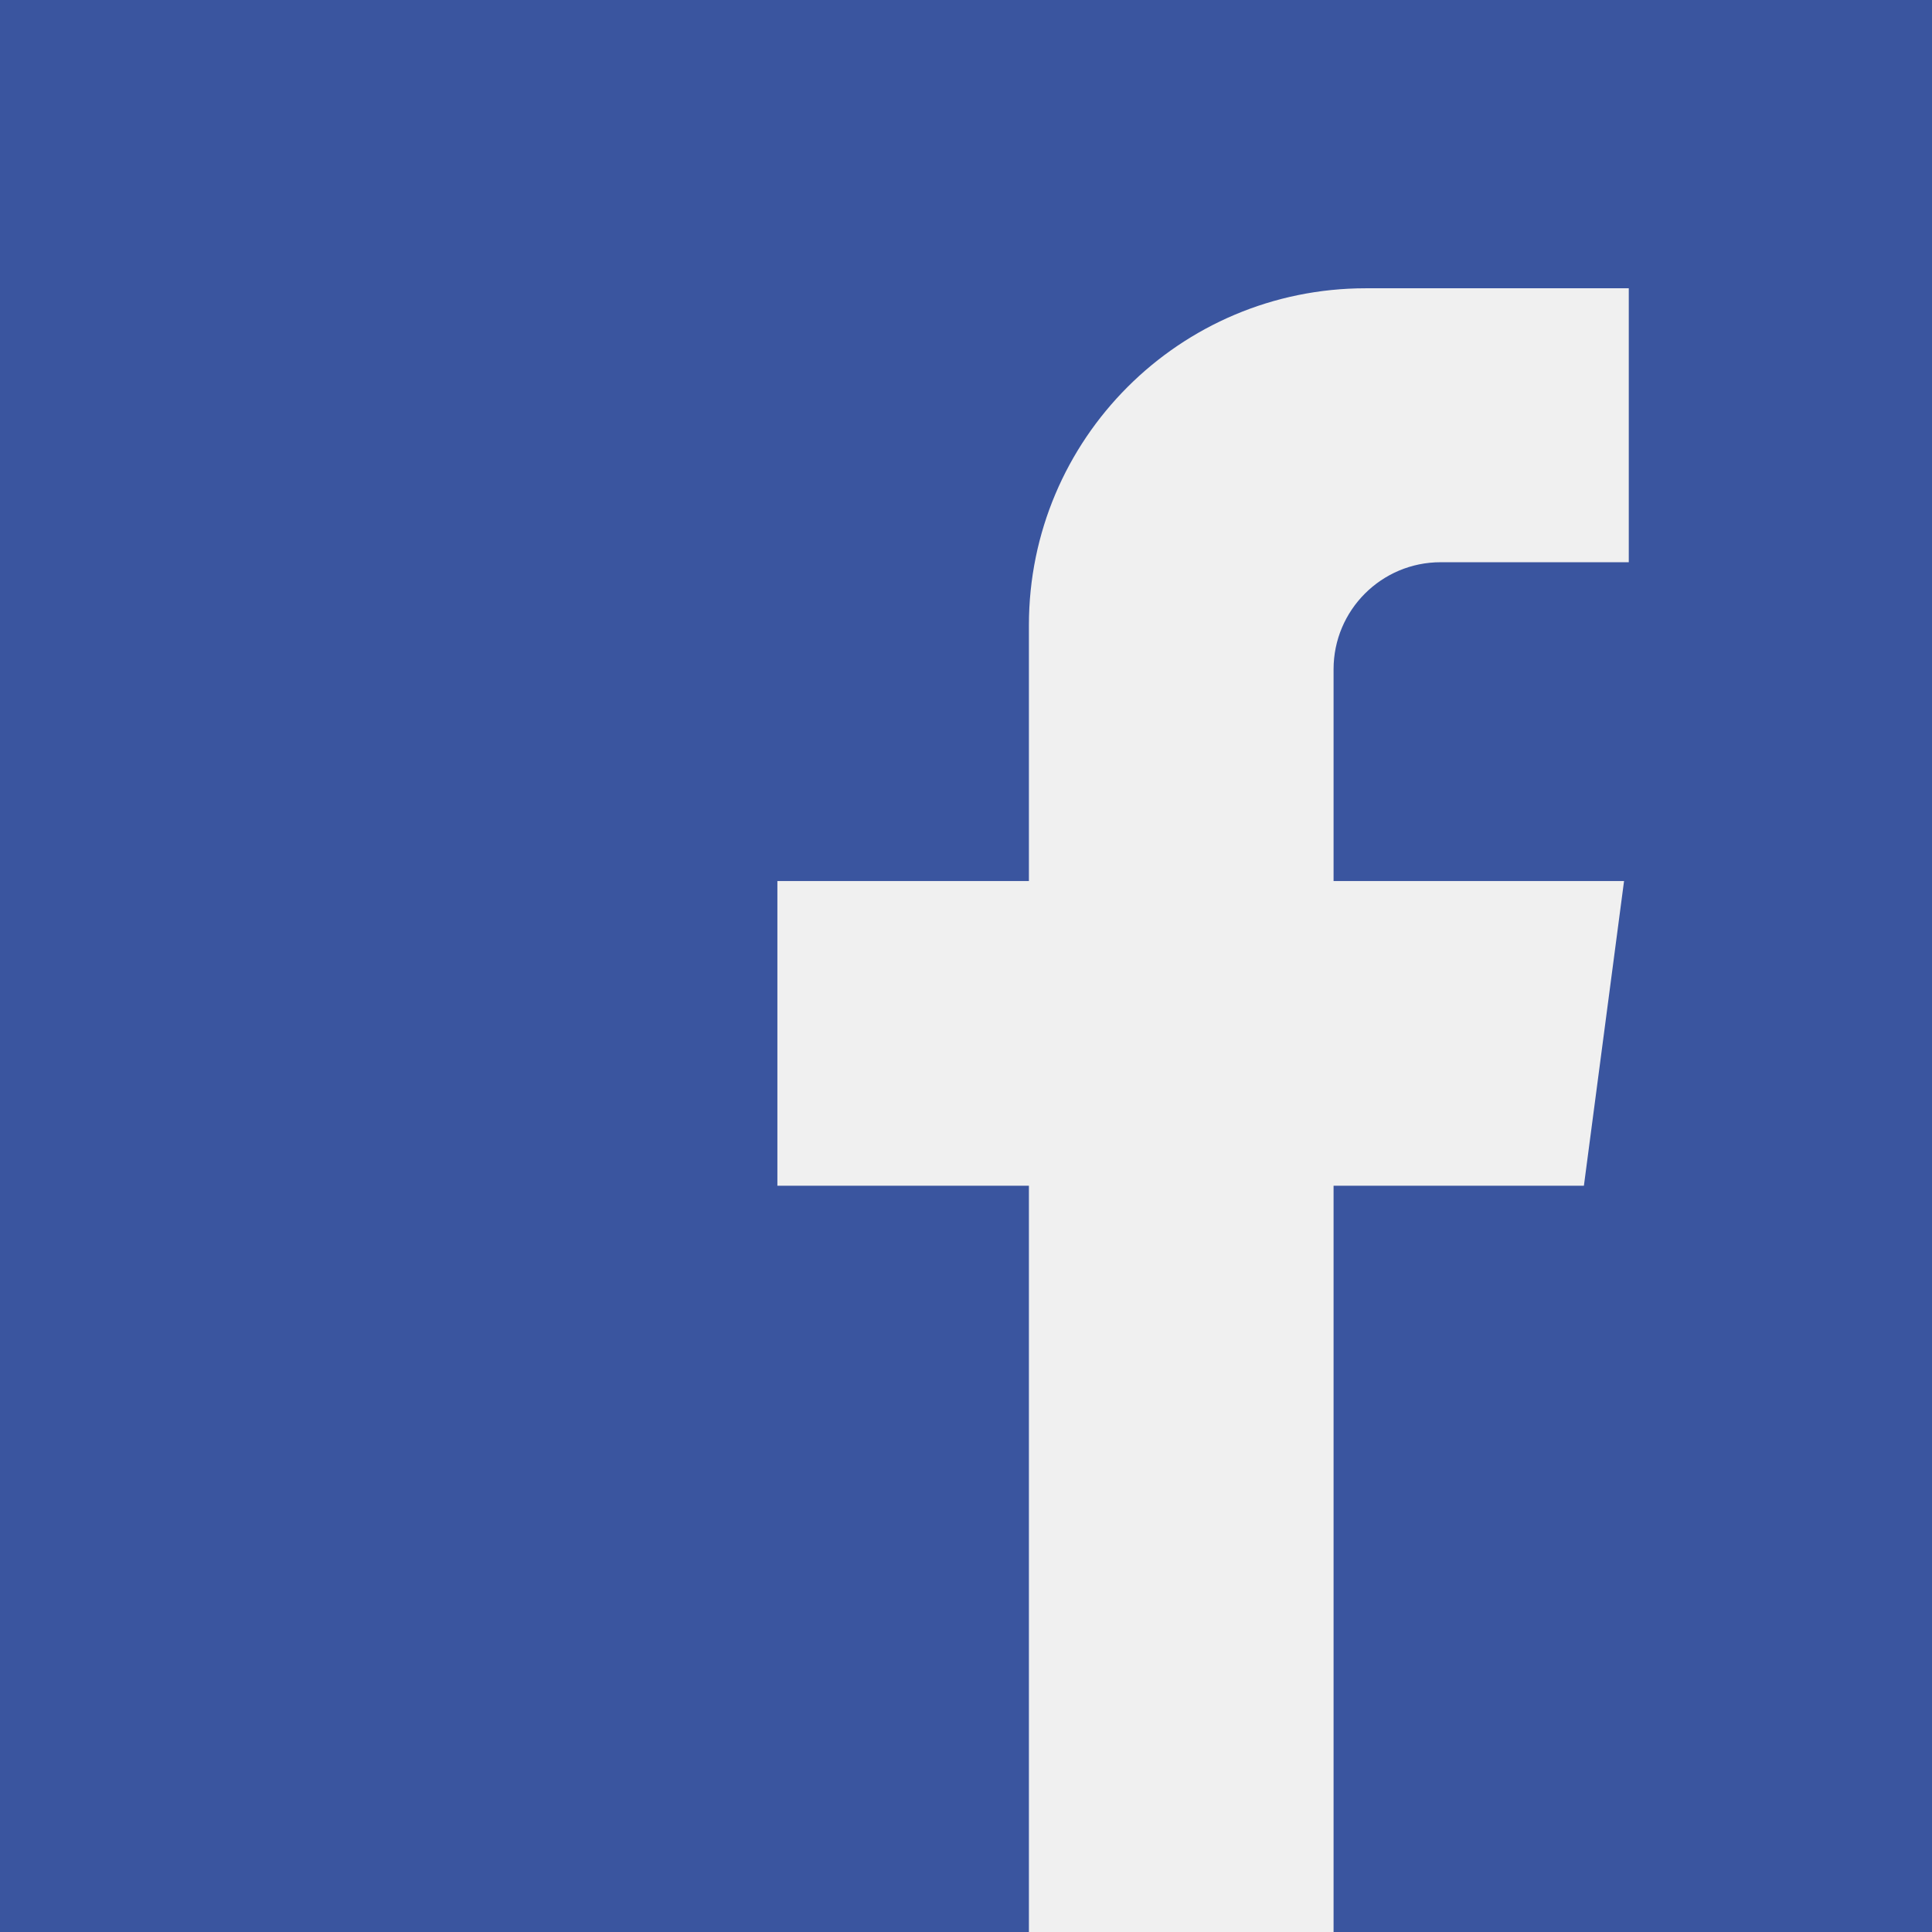
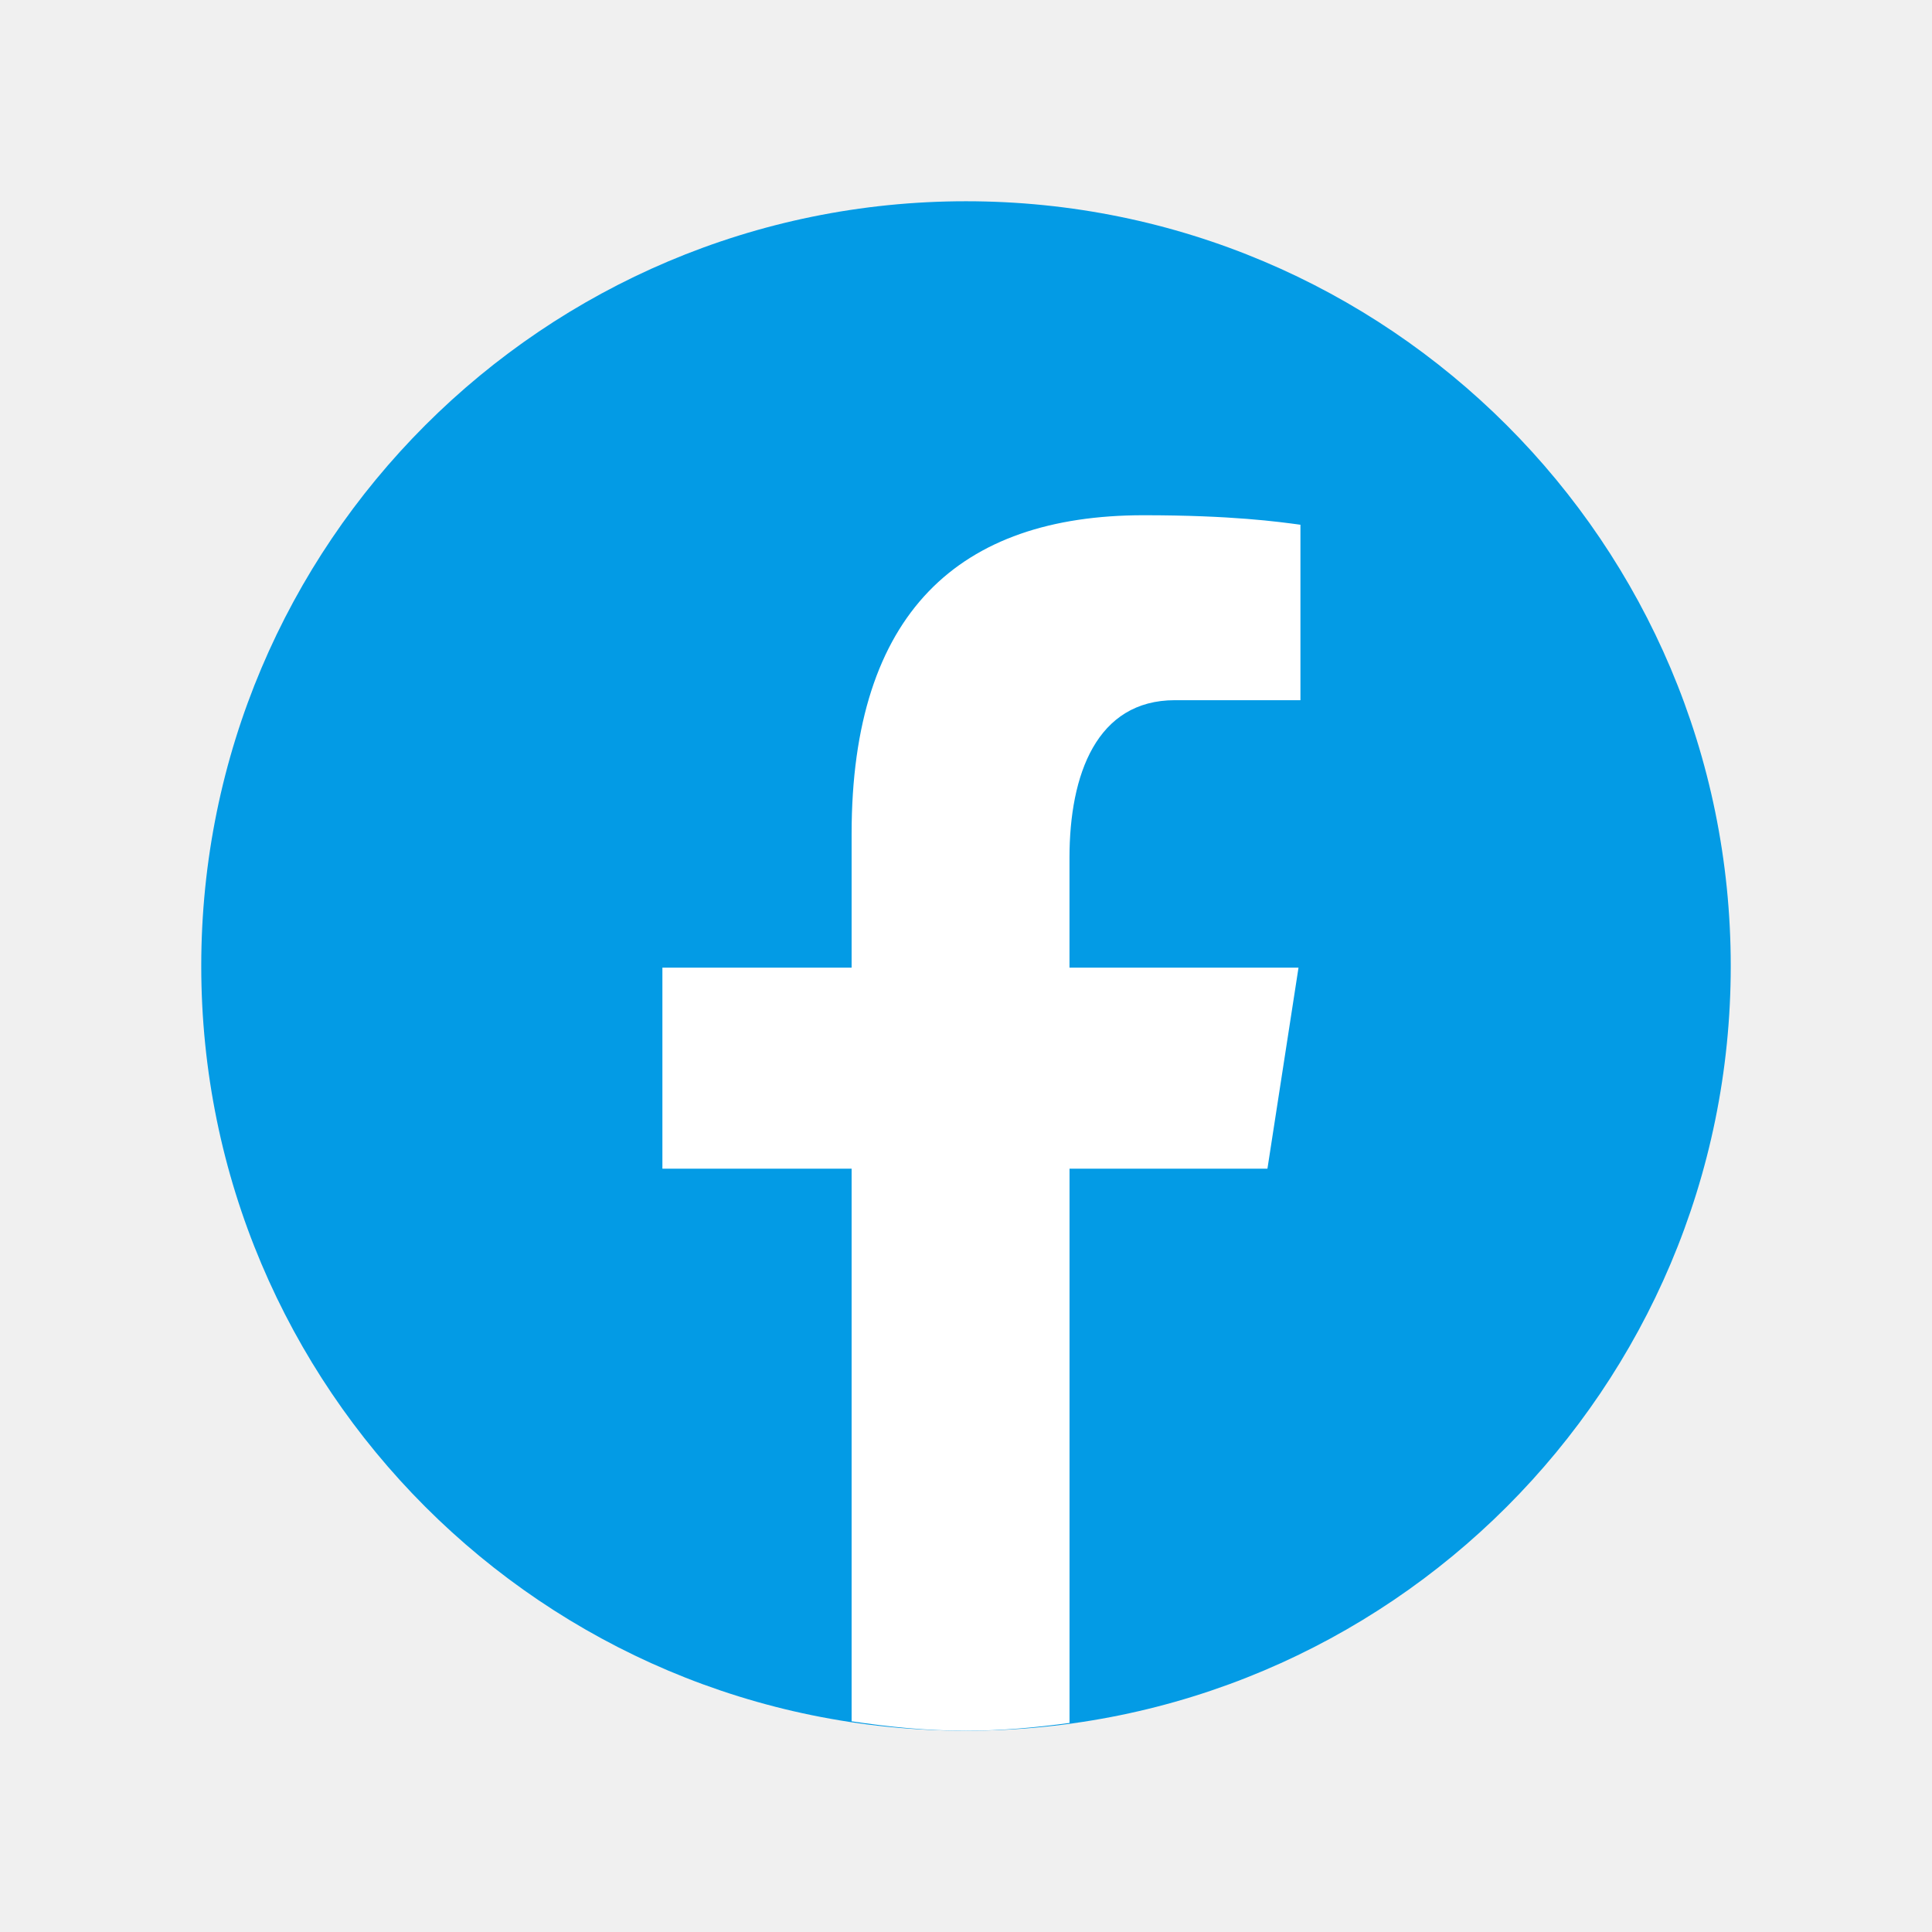
- <svg xmlns="http://www.w3.org/2000/svg" height="800px" width="800px" version="1.1" id="Capa_1" viewBox="0 0 455.73 455.73" xml:space="preserve">
-   <path style="fill:#3A559F;" d="M0,0v455.73h242.704V279.691h-59.33v-71.864h59.33v-60.353c0-43.893,35.582-79.475,79.475-79.475  h62.025v64.622h-44.382c-13.947,0-25.254,11.307-25.254,25.254v49.953h68.521l-9.47,71.864h-59.051V455.73H455.73V0H0z" />
+ <svg xmlns="http://www.w3.org/2000/svg" viewBox="0 0 48 48" width="48px" height="48px">
+   <path fill="#039be5" d="M24 5A19 19 0 1 0 24 43A19 19 0 1 0 24 5Z" />
+   <path fill="#fff" d="M26.572,29.036h4.917l0.772-4.995h-5.69v-2.73c0-2.075,0.678-3.915,2.619-3.915h3.119v-4.359c-0.548-0.074-1.707-0.236-3.897-0.236c-4.573,0-7.254,2.415-7.254,7.917v3.323h-4.701v4.995h4.701v13.729C22.089,42.905,23.032,43,24,43c0.875,0,1.729-0.08,2.572-0.194V29.036z" />
</svg>
